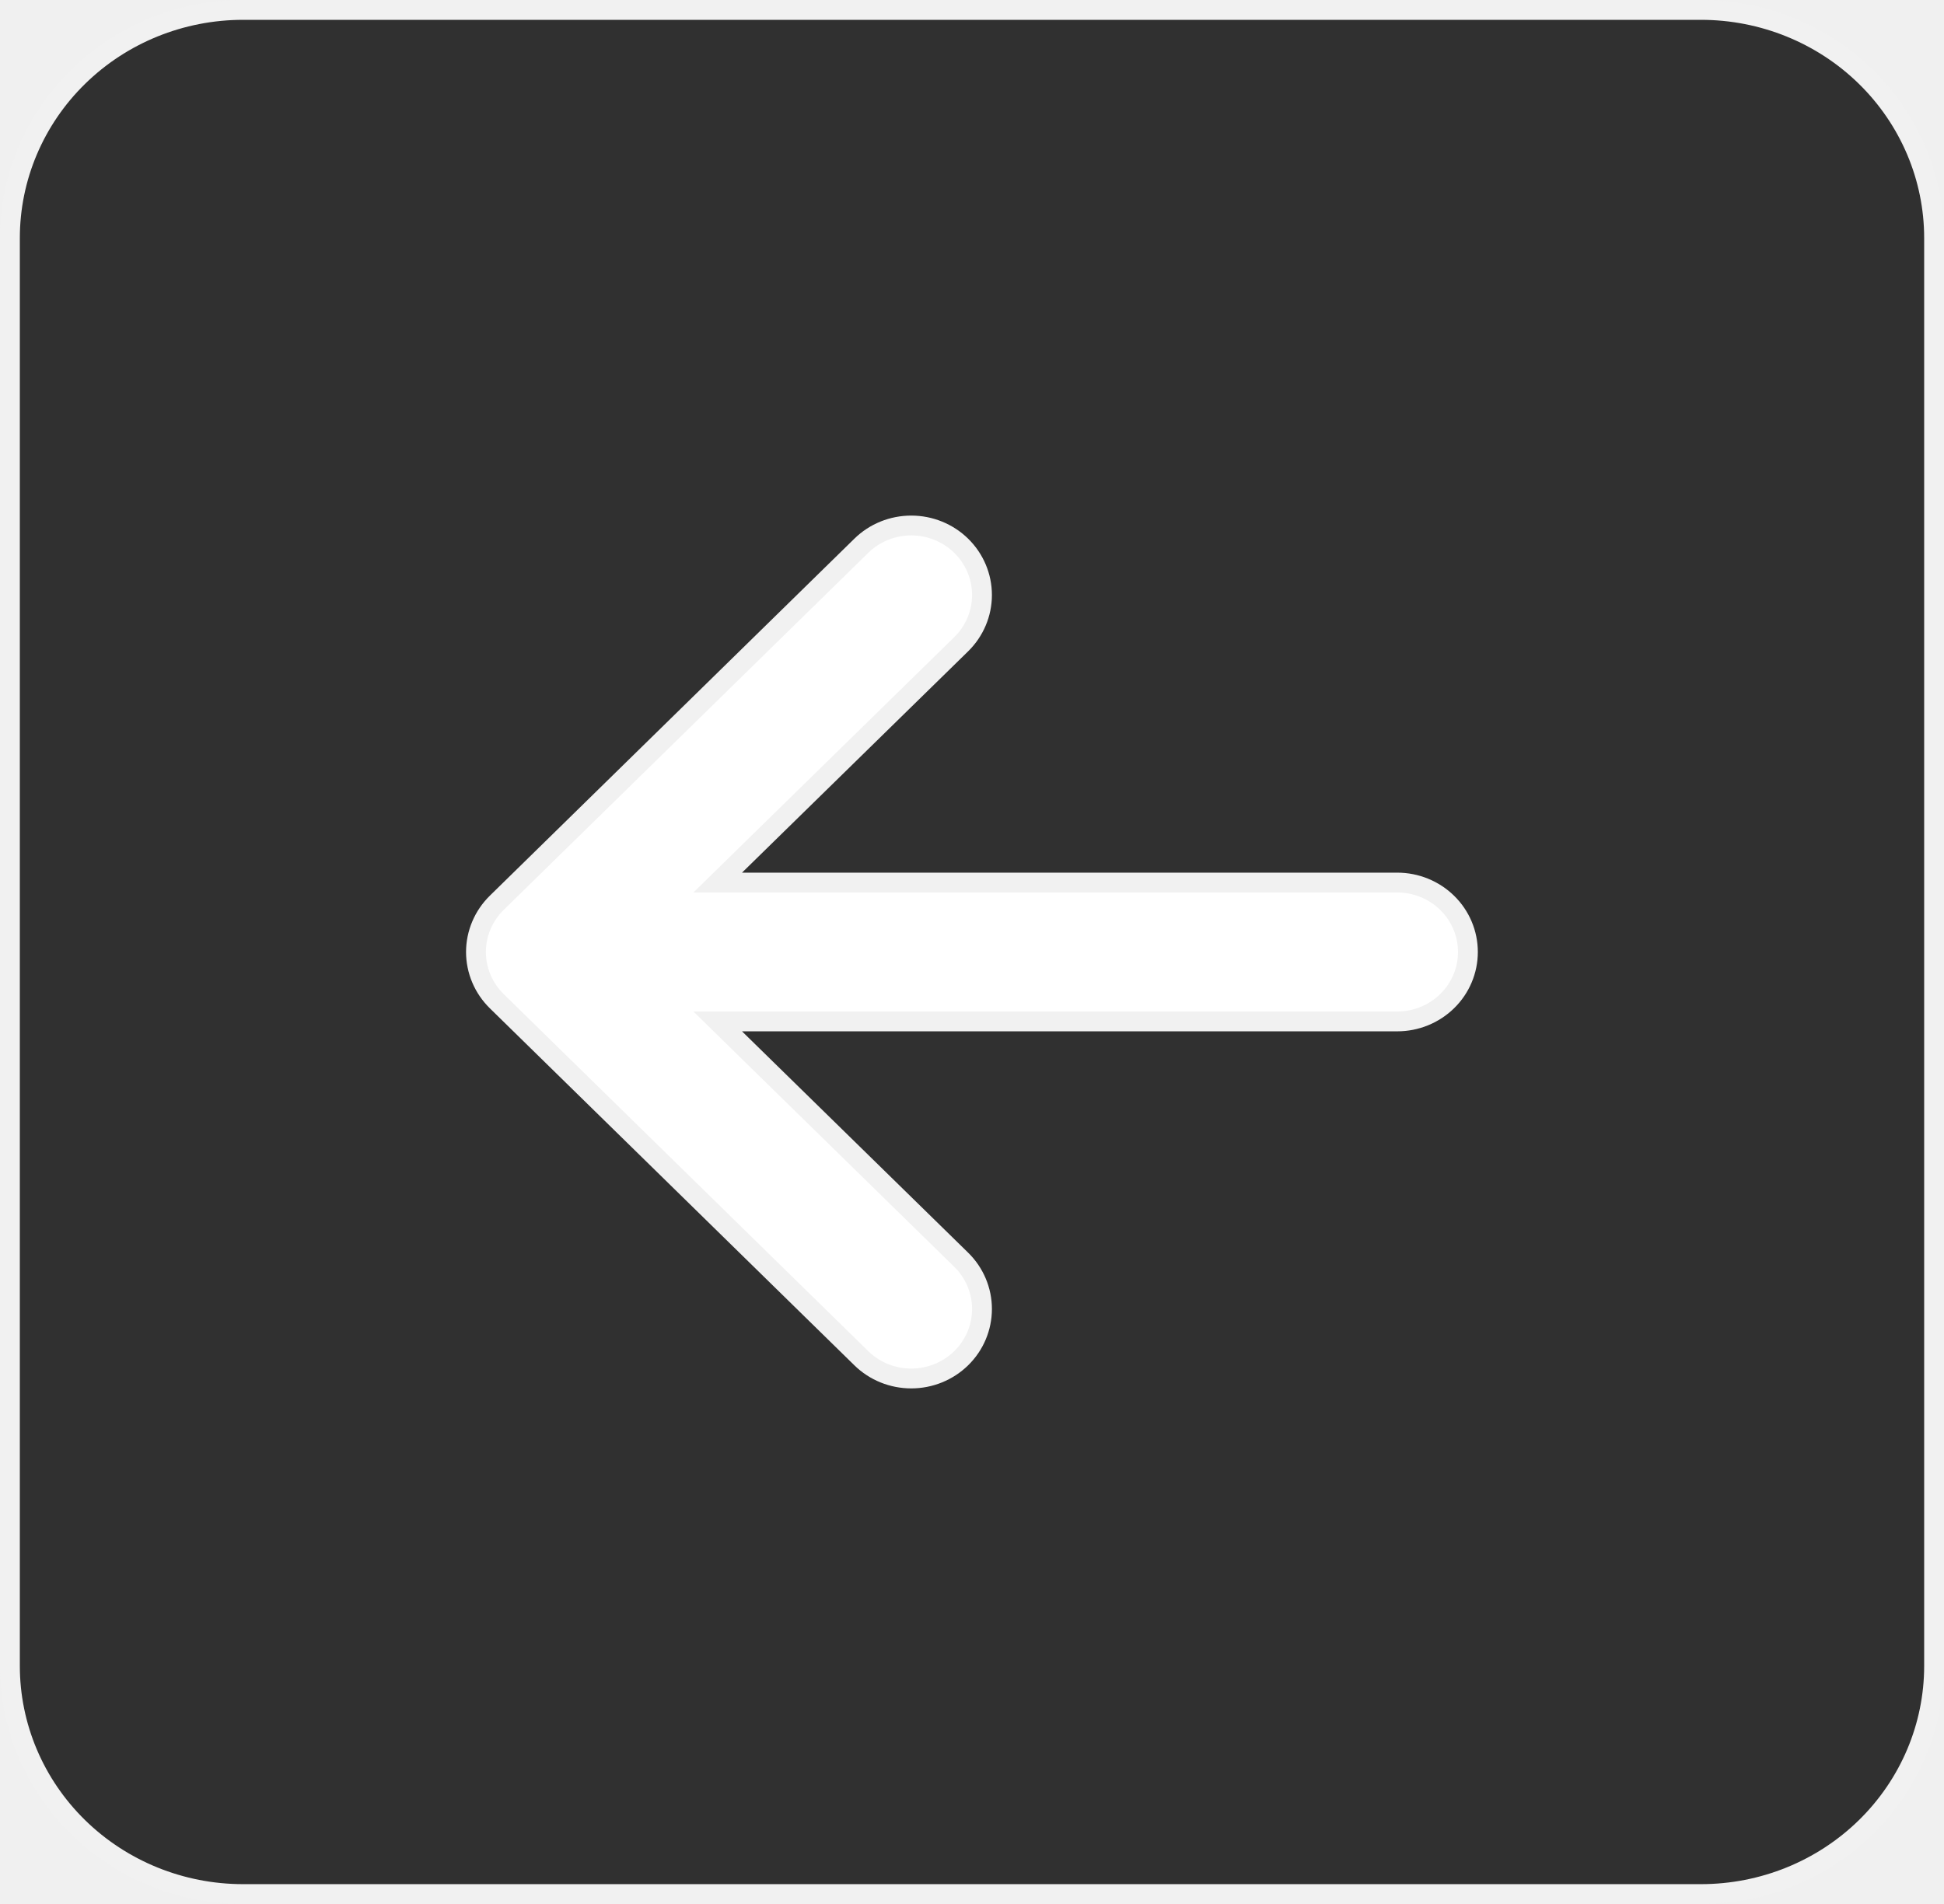
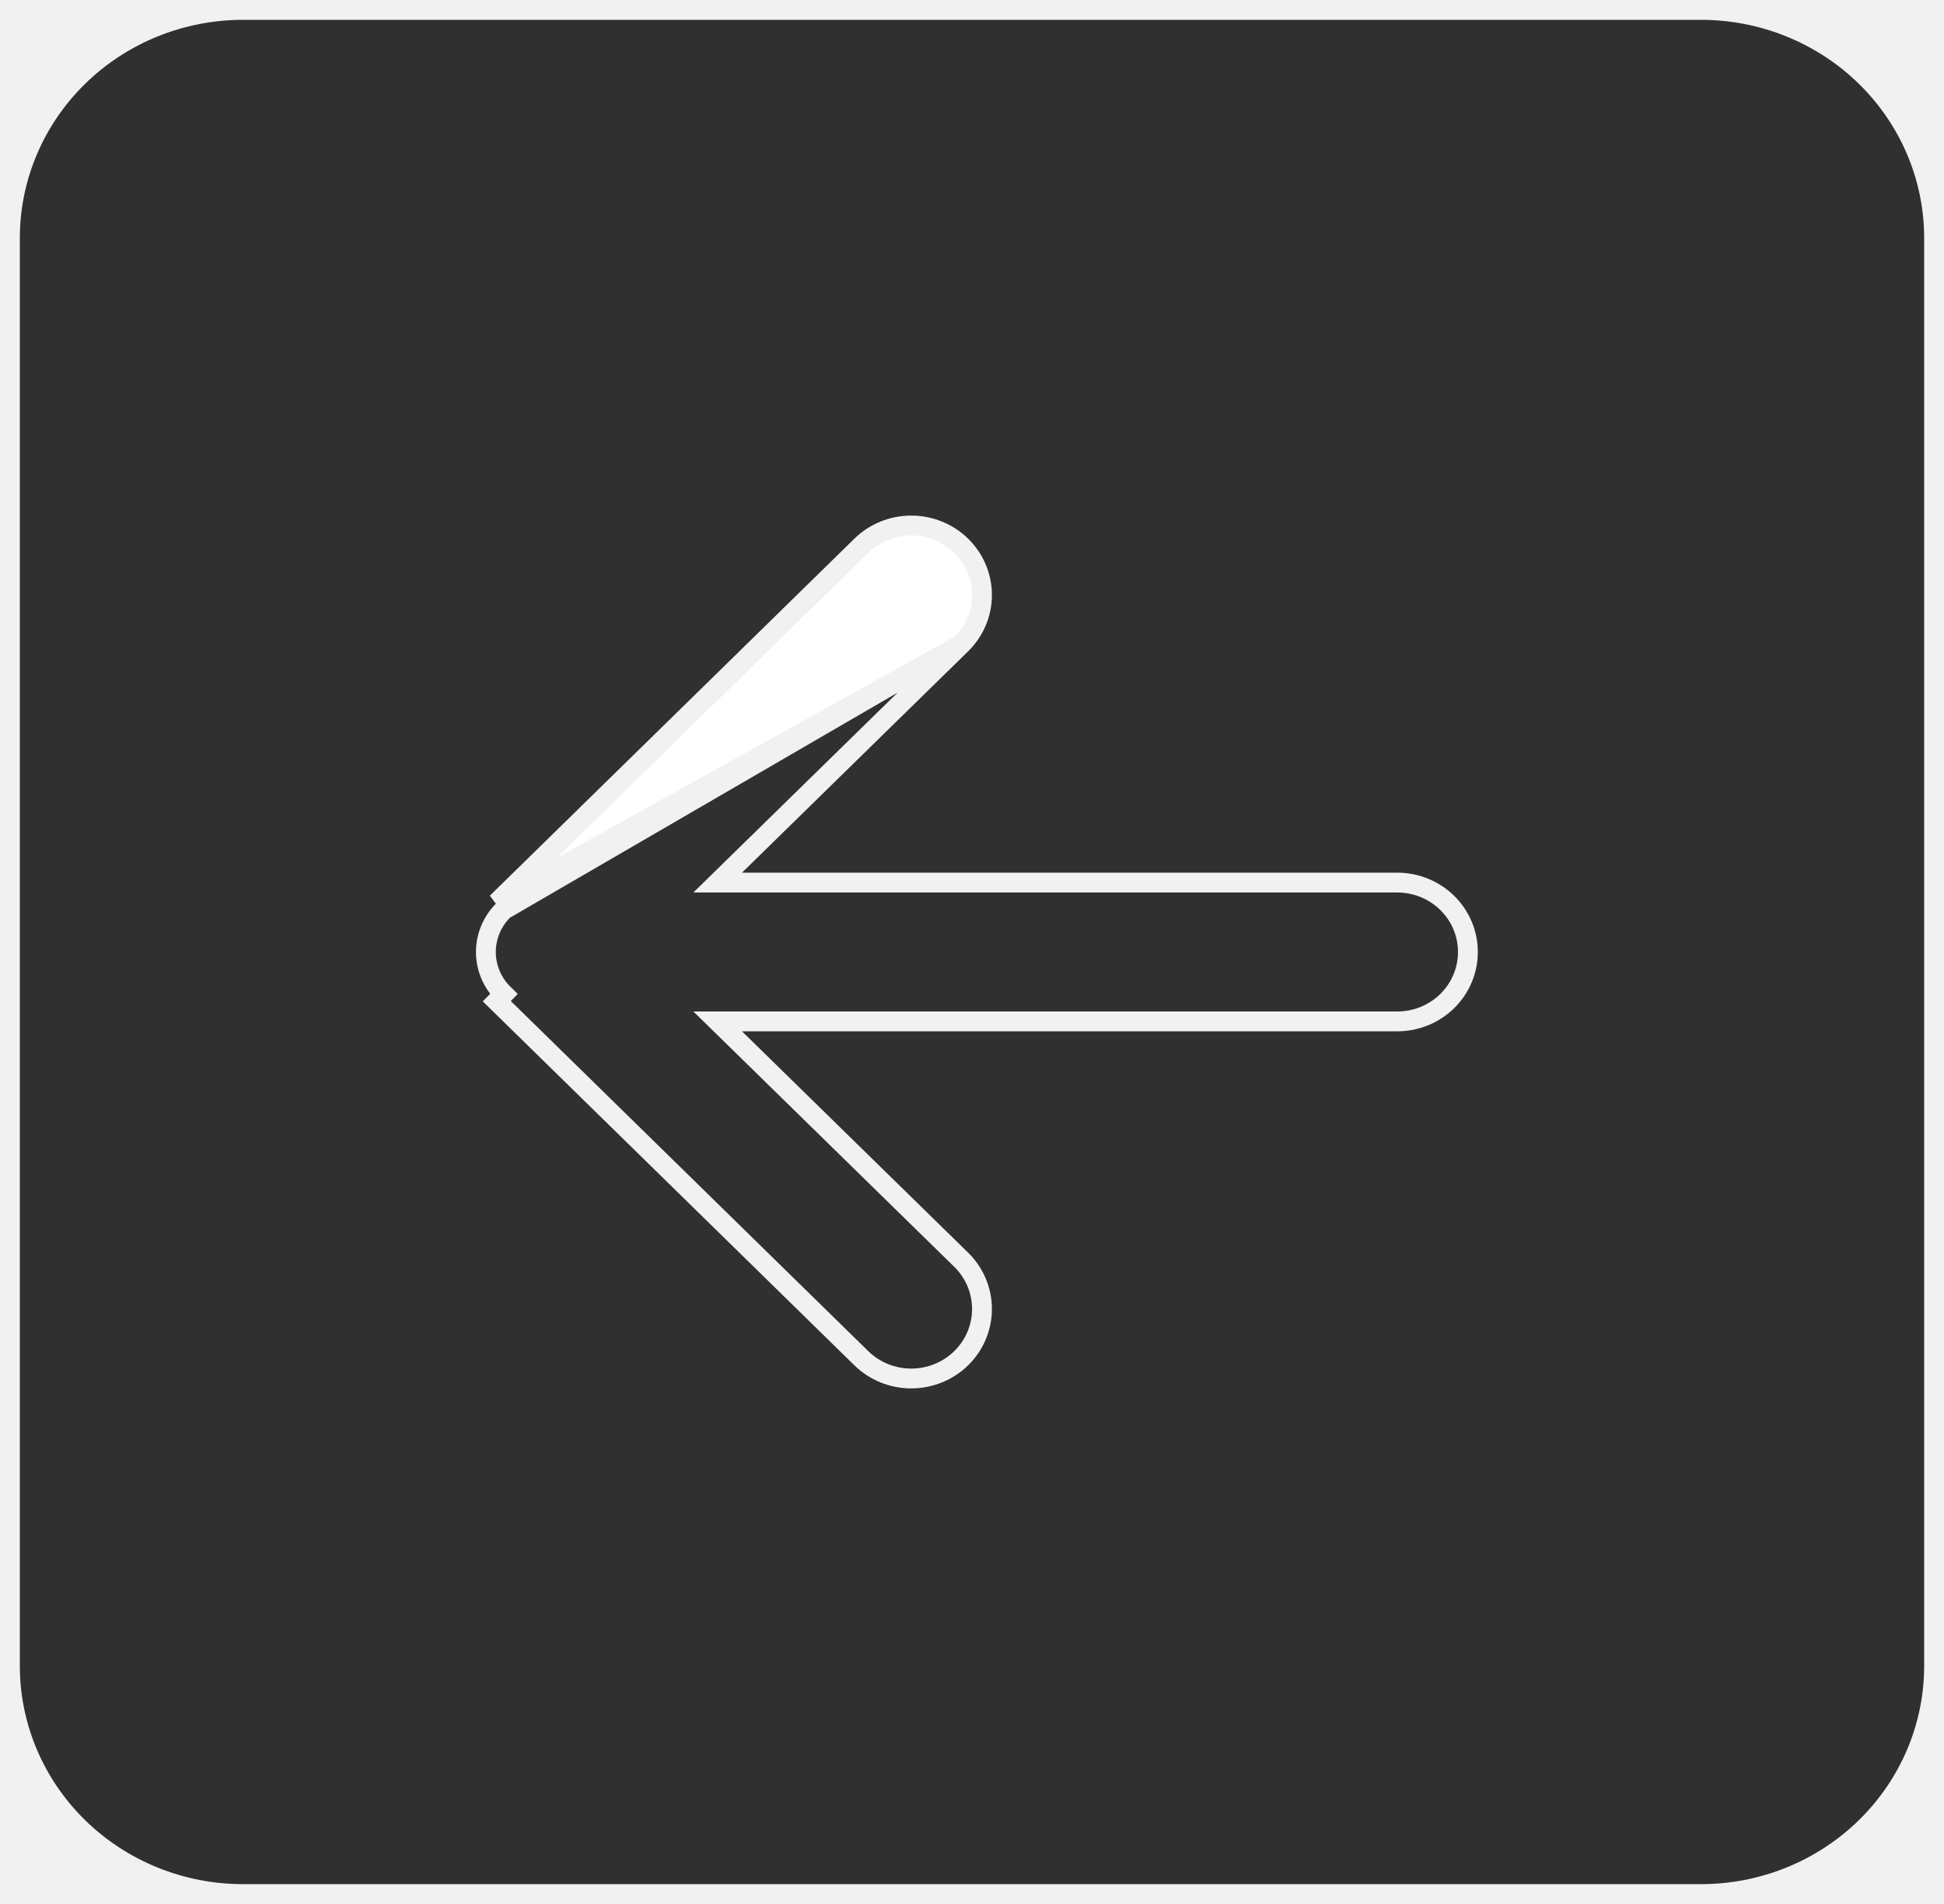
<svg xmlns="http://www.w3.org/2000/svg" width="49" height="48" viewBox="0 0 49 48" fill="none">
  <g clip-path="url(#clip0_9_367)">
    <rect x="7" y="7" width="36" height="33" fill="white" />
-     <path d="M24.228 16.241L24.228 16.241C24.563 15.912 24.752 15.466 24.752 15C24.752 14.534 24.563 14.088 24.228 13.759C23.893 13.431 23.44 13.248 22.969 13.248C22.497 13.248 22.044 13.431 21.71 13.759L12.522 22.759C12.356 22.922 12.224 23.115 12.134 23.328C12.044 23.541 11.997 23.769 11.997 24C11.997 24.231 12.044 24.459 12.134 24.672C12.224 24.885 12.356 25.078 12.522 25.241L21.71 34.241C22.044 34.569 22.497 34.752 22.969 34.752C23.44 34.752 23.893 34.569 24.228 34.241C24.563 33.913 24.752 33.466 24.752 33C24.752 32.534 24.563 32.087 24.228 31.759L24.228 31.759L18.09 25.75H35.219C35.69 25.75 36.142 25.567 36.477 25.239C36.811 24.912 37 24.466 37 24C37 23.534 36.811 23.088 36.477 22.761C36.142 22.433 35.69 22.25 35.219 22.25H18.09L24.228 16.241ZM48.75 42C48.75 43.523 48.132 44.985 47.031 46.064C45.93 47.143 44.435 47.75 42.875 47.75H6.125C4.565 47.75 3.07 47.143 1.969 46.064C0.868 44.985 0.25 43.523 0.25 42V6C0.25 4.477 0.868 3.015 1.969 1.936C3.07 0.857 4.565 0.25 6.125 0.25H42.875C44.435 0.25 45.93 0.857 47.031 1.936C48.132 3.015 48.75 4.477 48.75 6V42Z" fill="#303030" stroke="#F1F1F1" stroke-width="0.5" />
+     <path d="M24.228 16.241L24.228 16.241L18.09 22.25H35.219C35.69 22.25 36.142 22.433 36.477 22.761C36.811 23.088 37 23.534 37 24C37 24.466 36.811 24.912 36.477 25.239C36.142 25.567 35.69 25.75 35.219 25.75H18.09L24.228 31.759L24.228 31.759C24.563 32.087 24.752 32.534 24.752 33C24.752 33.466 24.563 33.913 24.228 34.241C23.893 34.569 23.44 34.752 22.969 34.752C22.497 34.752 22.044 34.569 21.71 34.241L12.522 25.241C12.522 25.241 12.522 25.241 12.522 25.241L12.522 25.241L12.697 25.062C12.555 24.923 12.441 24.757 12.364 24.575C12.287 24.393 12.247 24.197 12.247 24C12.247 23.803 12.287 23.607 12.364 23.425C12.441 23.243 12.555 23.077 12.697 22.938L24.228 16.241ZM24.228 16.241C24.563 15.912 24.752 15.466 24.752 15C24.752 14.534 24.563 14.088 24.228 13.759C23.893 13.431 23.44 13.248 22.969 13.248C22.497 13.248 22.044 13.431 21.71 13.759L12.522 22.759L24.228 16.241ZM48.75 42C48.75 43.523 48.132 44.985 47.031 46.064C45.93 47.143 44.435 47.75 42.875 47.75H6.125C4.565 47.75 3.07 47.143 1.969 46.064C0.868 44.985 0.25 43.523 0.25 42V6C0.25 4.477 0.868 3.015 1.969 1.936C3.07 0.857 4.565 0.25 6.125 0.25H42.875C44.435 0.25 45.93 0.857 47.031 1.936C48.132 3.015 48.75 4.477 48.75 6V42Z" fill="#303030" stroke="#F1F1F1" stroke-width="0.5" />
  </g>
  <defs>
    <clipPath id="clip0_9_367">
      <rect width="49" height="48" fill="white" />
    </clipPath>
  </defs>
</svg>
